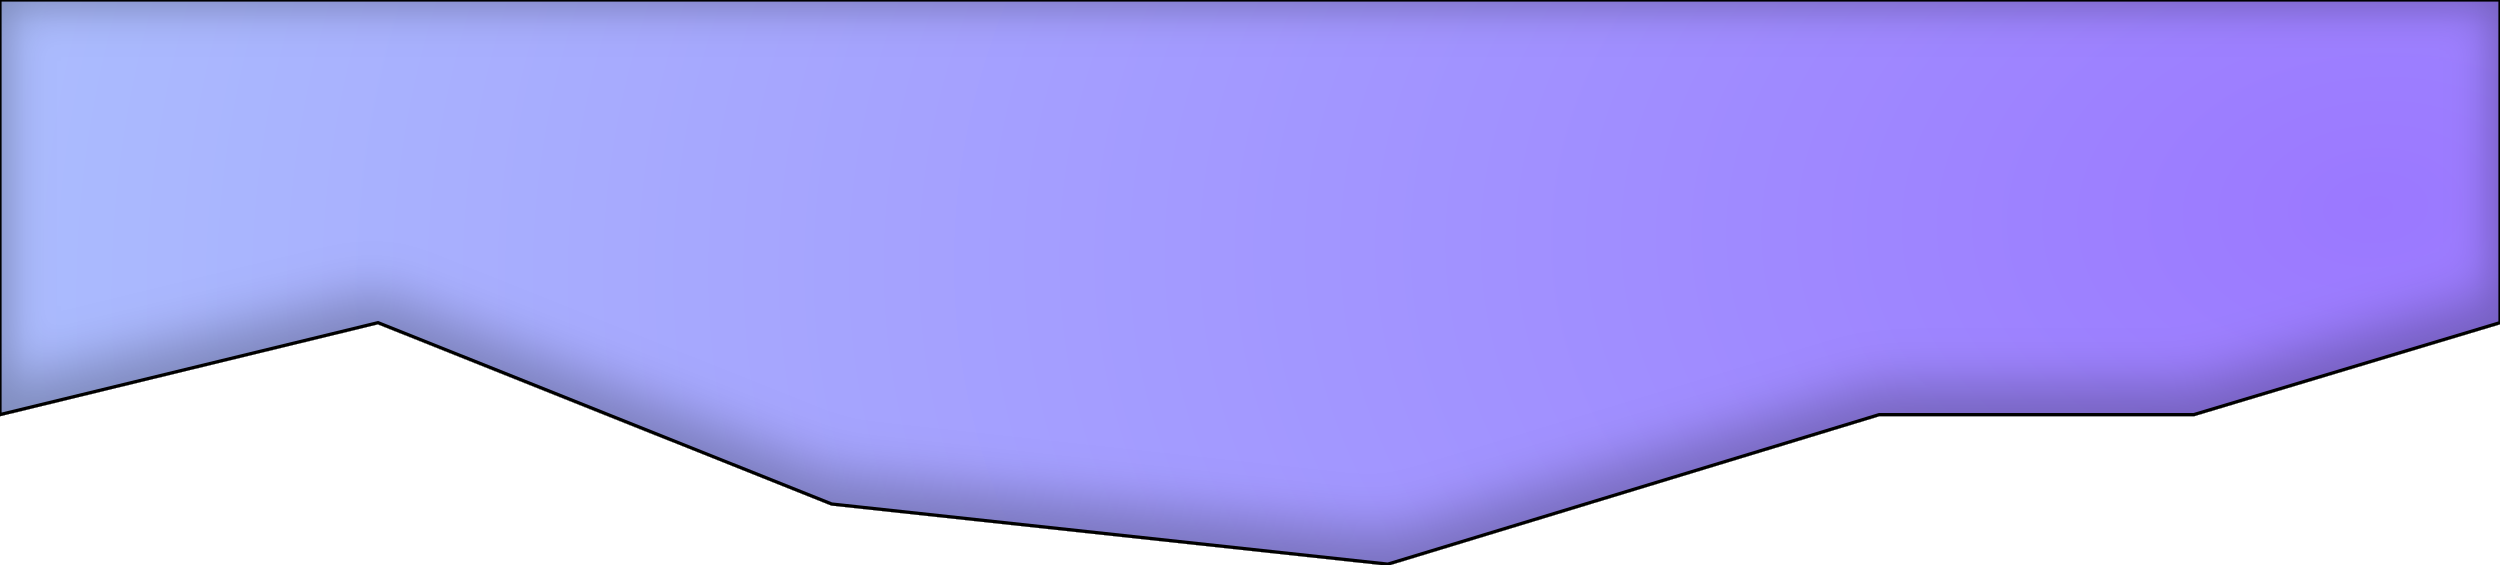
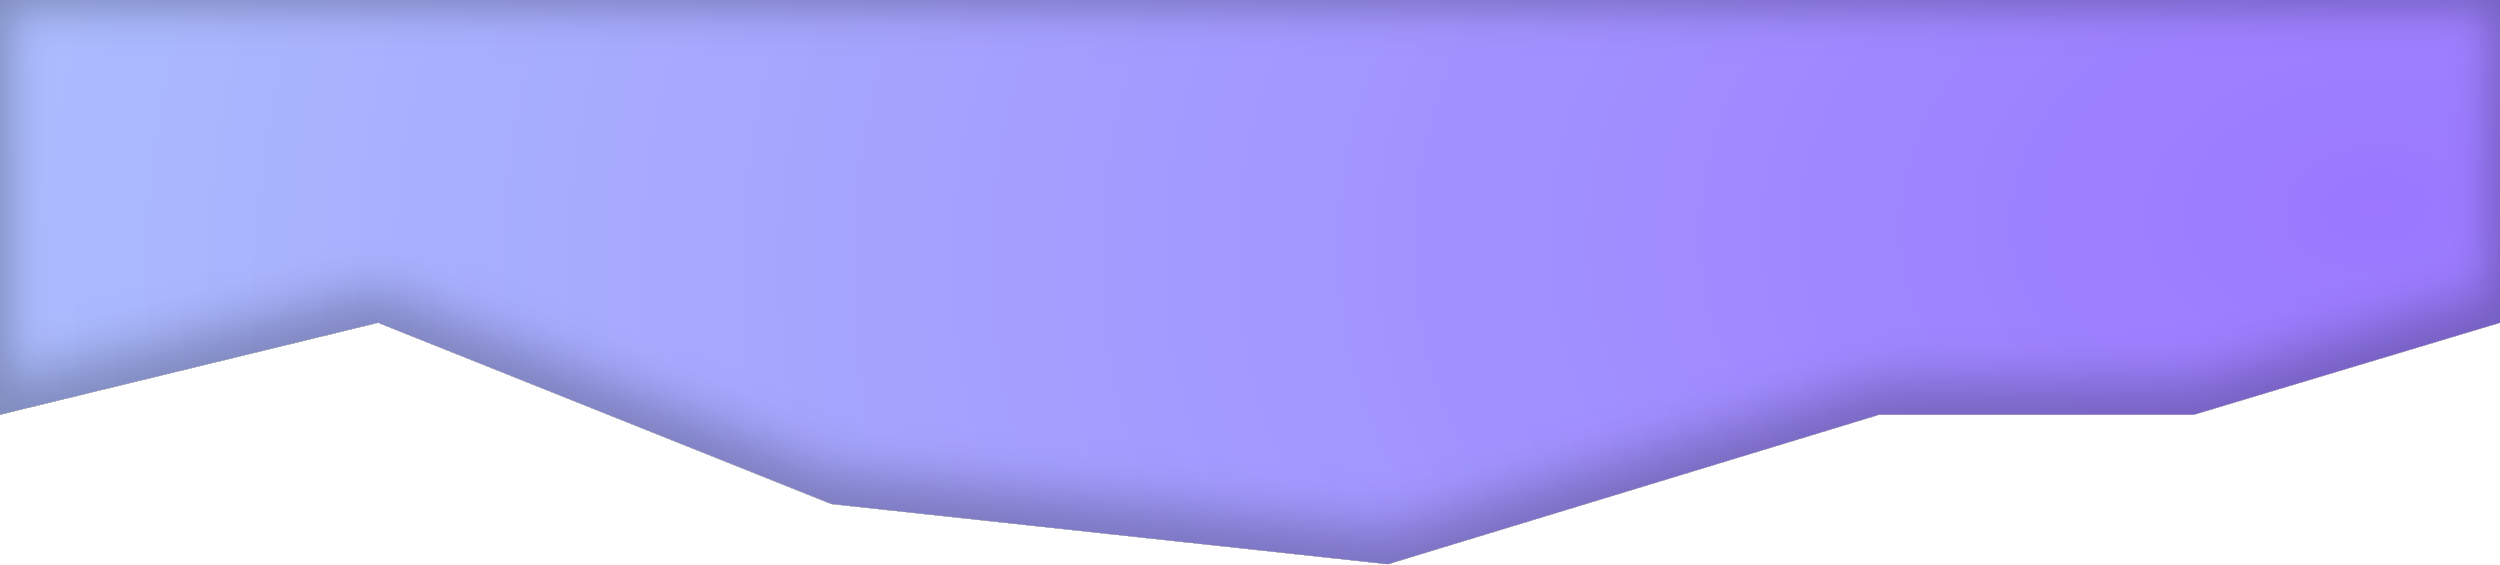
<svg xmlns="http://www.w3.org/2000/svg" width="780" height="176" viewBox="0 0 780 176" fill="none">
-   <g filter="url(#filter0_i_5_82)">
-     <path d="M0 129.346V0H780V100.661L684.498 129.346H586.332L432.995 176L259.493 157.243L117.951 100.661L0 129.346Z" fill="url(#paint0_radial_5_82)" />
-     <path d="M0 129.346V0H780V100.661L684.498 129.346H586.332L432.995 176L259.493 157.243L117.951 100.661L0 129.346Z" stroke="black" />
+   <g filter="url(#a)">
+     <path d="M0 129.346V0h780v100.661l-95.502 28.685h-98.166L432.995 176l-173.502-18.757-141.542-56.582L0 129.346Z" fill="url(#b)" />
  </g>
  <defs>
-     <filter id="filter0_i_5_82" x="0" y="-10" width="780" height="186" filterUnits="userSpaceOnUse" color-interpolation-filters="sRGB">
-       <feFlood flood-opacity="0" result="BackgroundImageFix" />
-       <feBlend mode="normal" in="SourceGraphic" in2="BackgroundImageFix" result="shape" />
-       <feColorMatrix in="SourceAlpha" type="matrix" values="0 0 0 0 0 0 0 0 0 0 0 0 0 0 0 0 0 0 127 0" result="hardAlpha" />
-       <feOffset dy="-10" />
-       <feGaussianBlur stdDeviation="8" />
-       <feComposite in2="hardAlpha" operator="arithmetic" k2="-1" k3="1" />
-       <feColorMatrix type="matrix" values="0 0 0 0 0 0 0 0 0 0 0 0 0 0 0 0 0 0 0.25 0" />
-       <feBlend mode="normal" in2="shape" result="effect1_innerShadow_5_82" />
-     </filter>
-     <radialGradient id="paint0_radial_5_82" cx="0" cy="0" r="1" gradientUnits="userSpaceOnUse" gradientTransform="translate(746.103 63.1249) rotate(176.415) scale(900.972 609.093)">
+     <radialGradient id="b" cx="0" cy="0" r="1" gradientUnits="userSpaceOnUse" gradientTransform="rotate(176.415 372.064 43.237) scale(900.972 609.093)">
      <stop stop-color="#0057FF" />
      <stop offset="0" stop-color="#9B78FF" />
      <stop offset="1" stop-color="#AEC9FE" />
    </radialGradient>
+     <filter id="a" x="0" y="-10" width="780" height="186" filterUnits="userSpaceOnUse" color-interpolation-filters="sRGB">
+       <feFlood flood-opacity="0" result="BackgroundImageFix" />
+       <feBlend in="SourceGraphic" in2="BackgroundImageFix" result="shape" />
+       <feColorMatrix in="SourceAlpha" values="0 0 0 0 0 0 0 0 0 0 0 0 0 0 0 0 0 0 127 0" result="hardAlpha" />
+       <feOffset dy="-10" />
+       <feGaussianBlur stdDeviation="8" />
+       <feComposite in2="hardAlpha" operator="arithmetic" k2="-1" k3="1" />
+       <feColorMatrix values="0 0 0 0 0 0 0 0 0 0 0 0 0 0 0 0 0 0 0.25 0" />
+       <feBlend in2="shape" result="effect1_innerShadow_5_82" />
+     </filter>
  </defs>
</svg>
